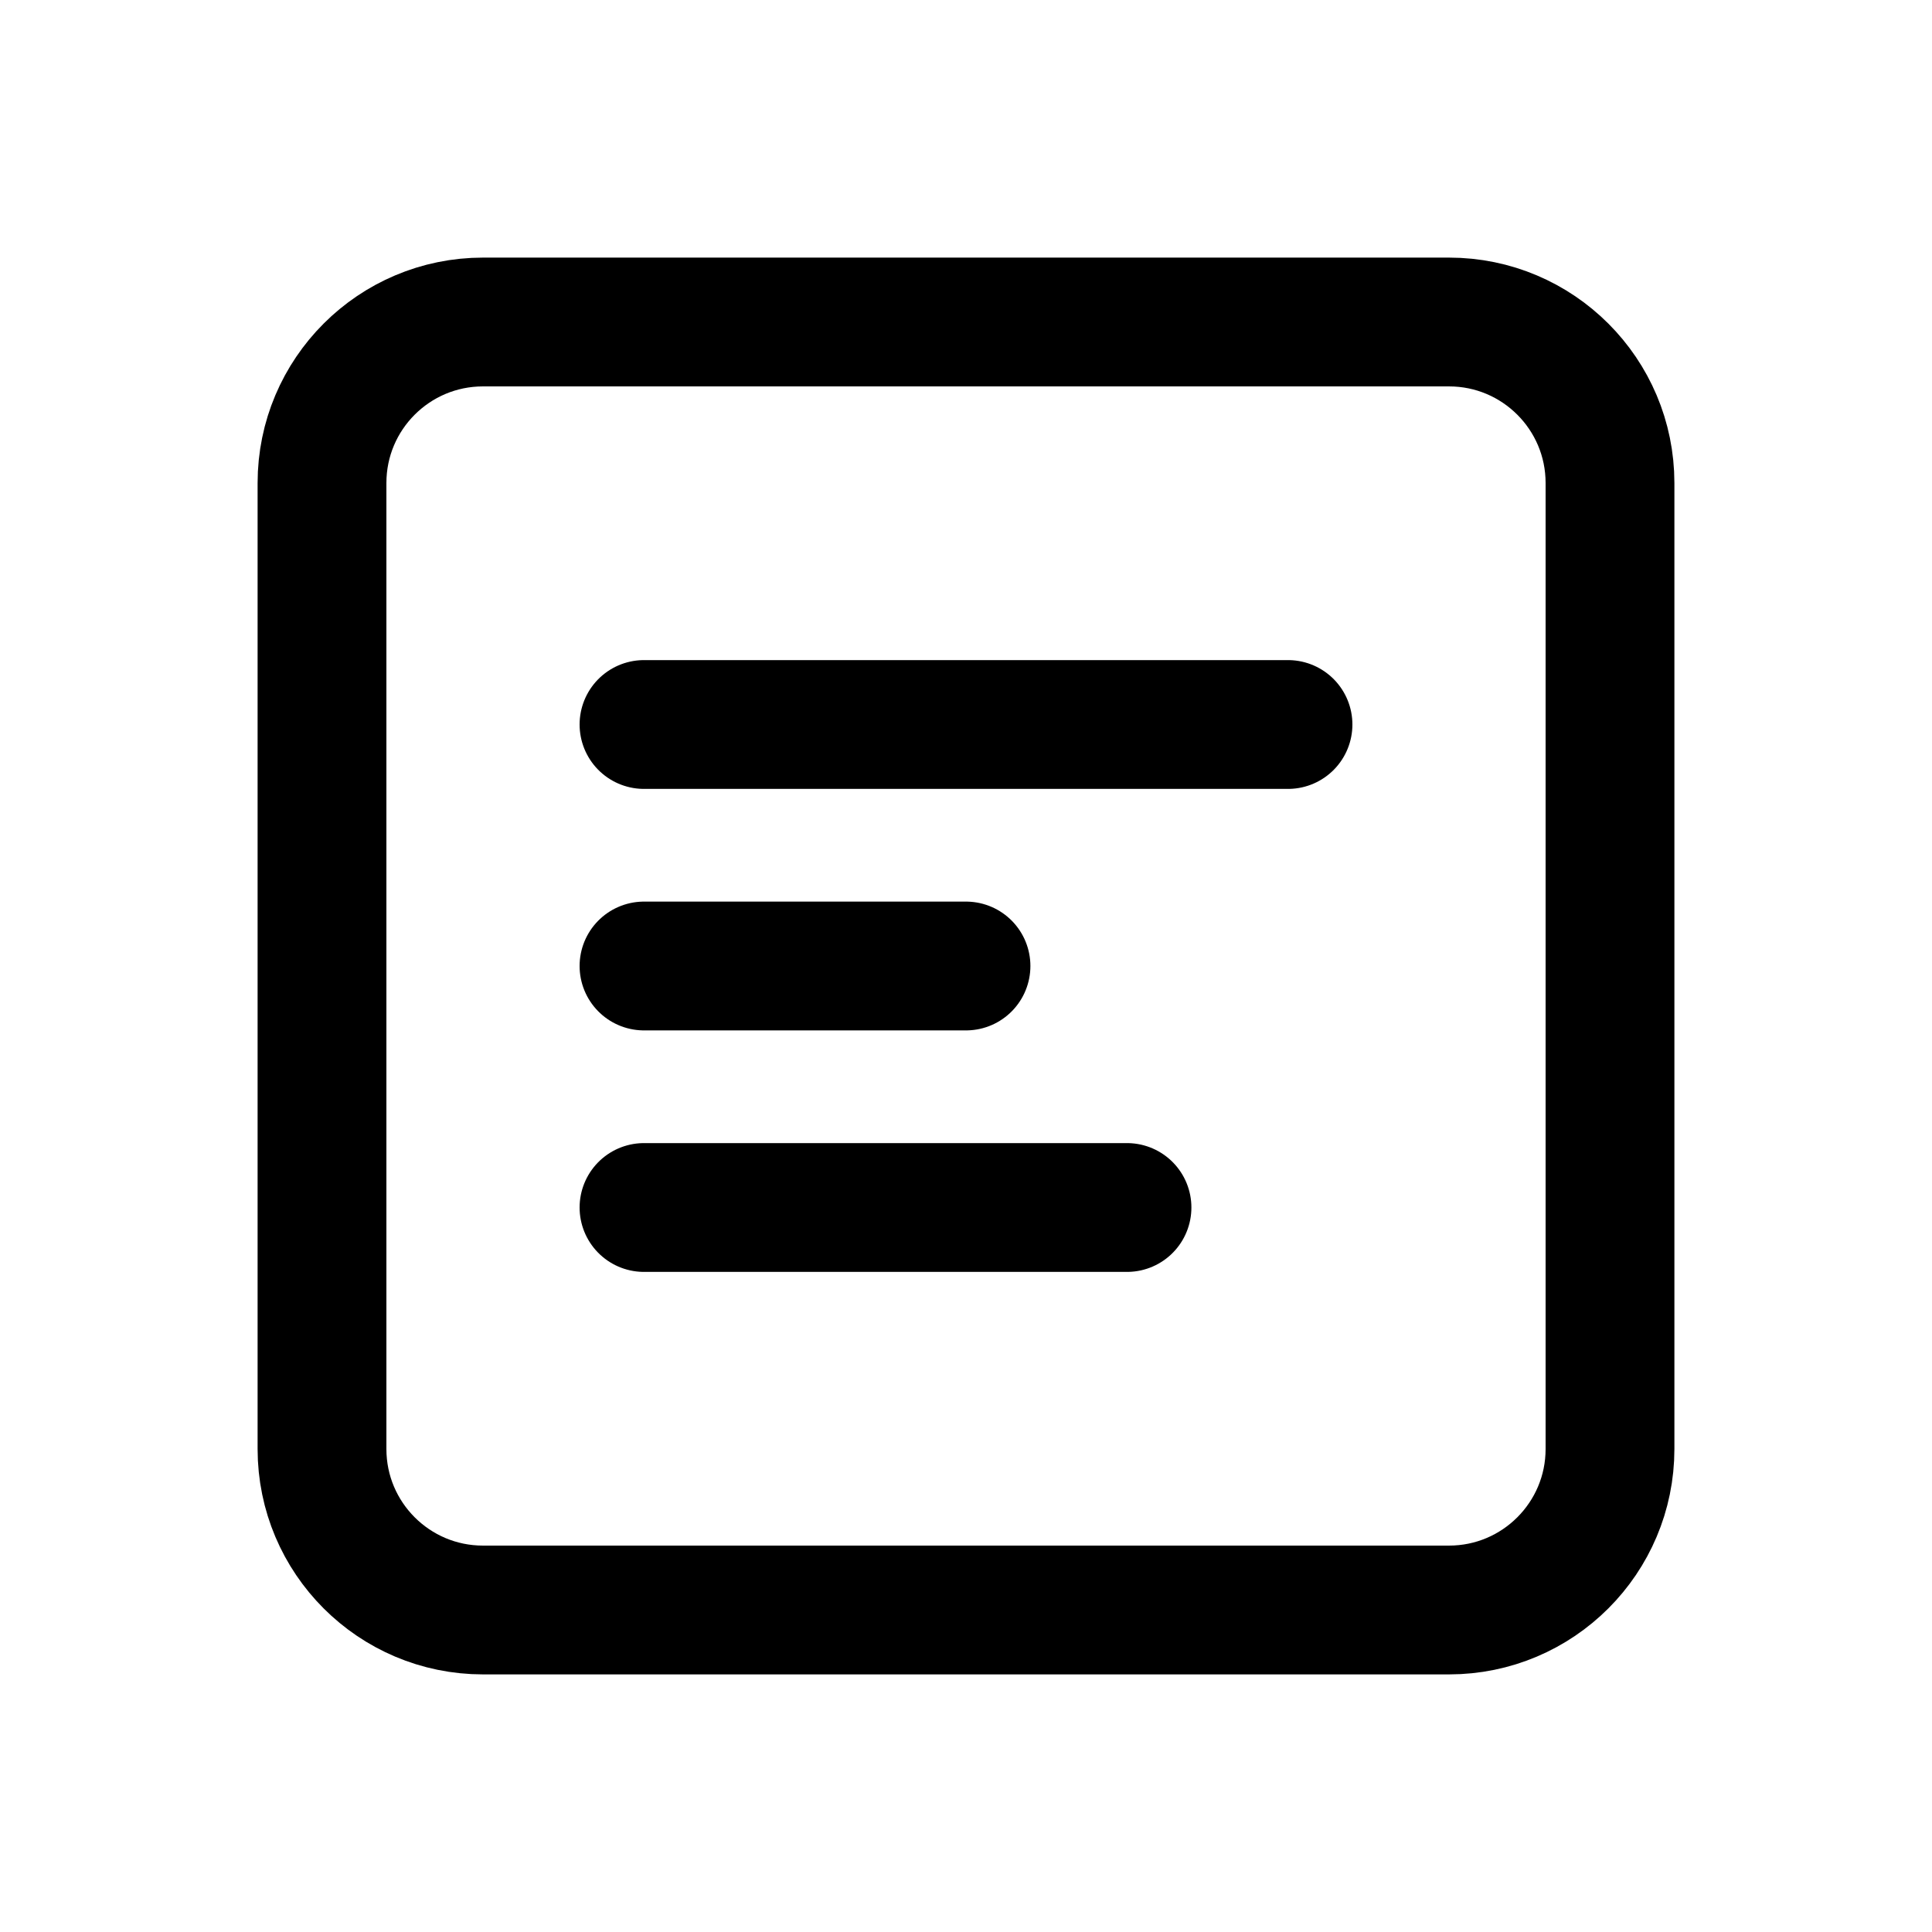
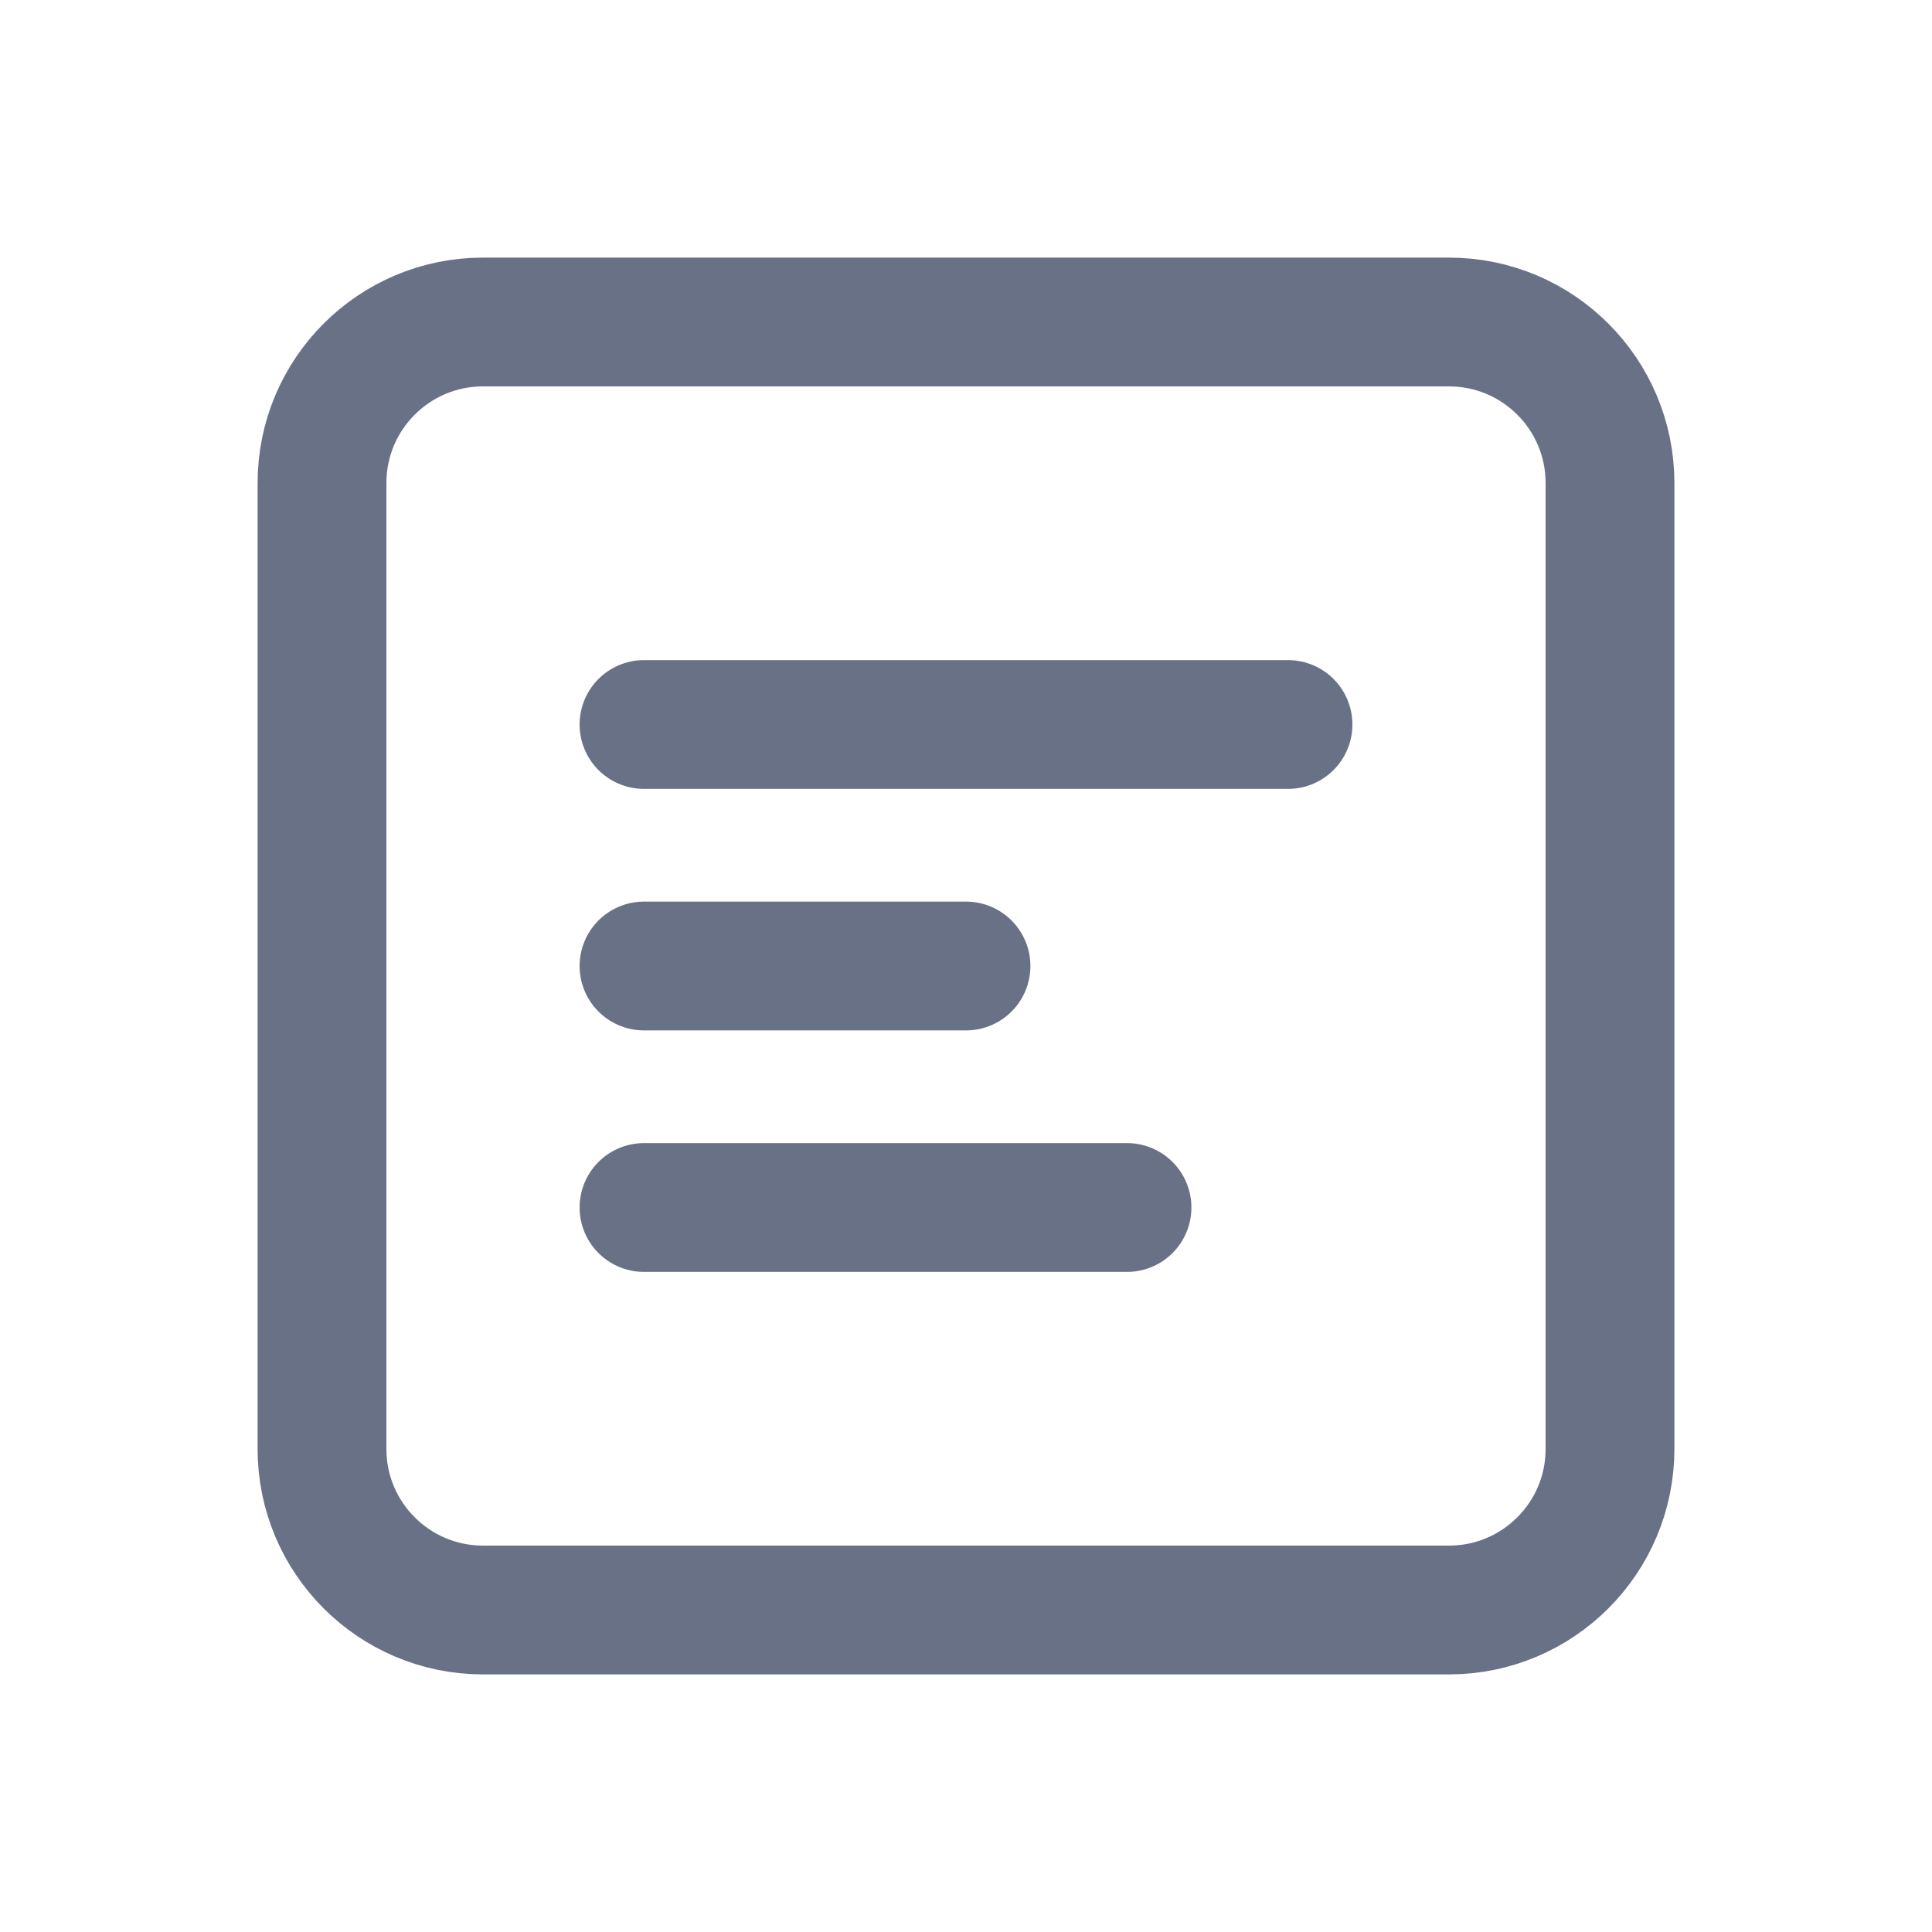
- <svg xmlns="http://www.w3.org/2000/svg" viewBox="0 0 24 24" fill="none" stroke="currentColor" stroke-width="1.6" stroke-linecap="round" stroke-linejoin="round">
+ <svg xmlns="http://www.w3.org/2000/svg" viewBox="0 0 24 24" fill="none" stroke="#697186" stroke-width="1.6" stroke-linecap="round" stroke-linejoin="round">
  <rect x="4" y="4" width="16" height="16" rx="2" />
  <line x1="8" y1="9" x2="16" y2="9" />
  <line x1="8" y1="12" x2="12" y2="12" />
  <line x1="8" y1="15" x2="14" y2="15" />
</svg>
